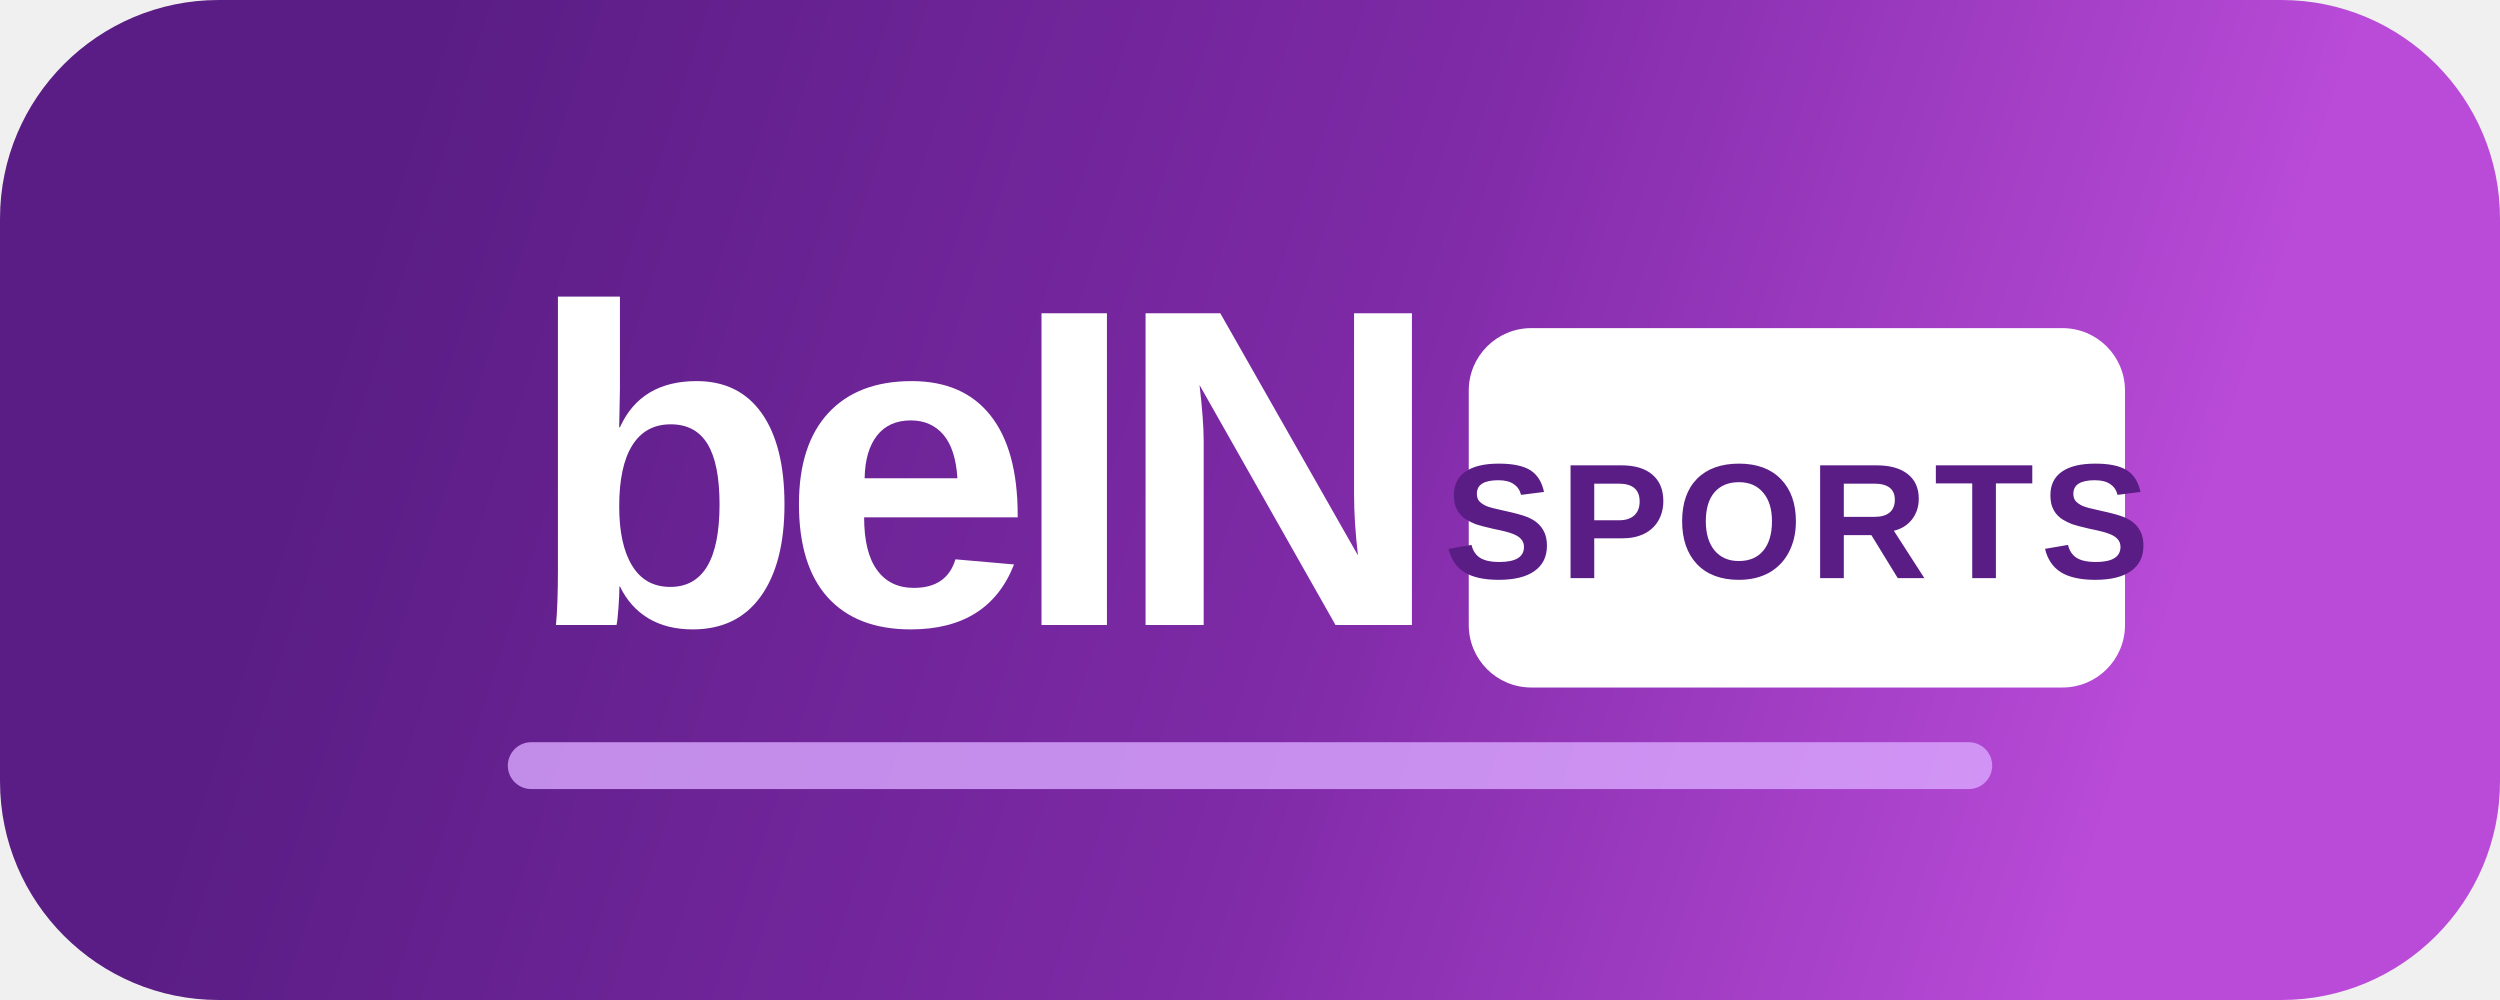
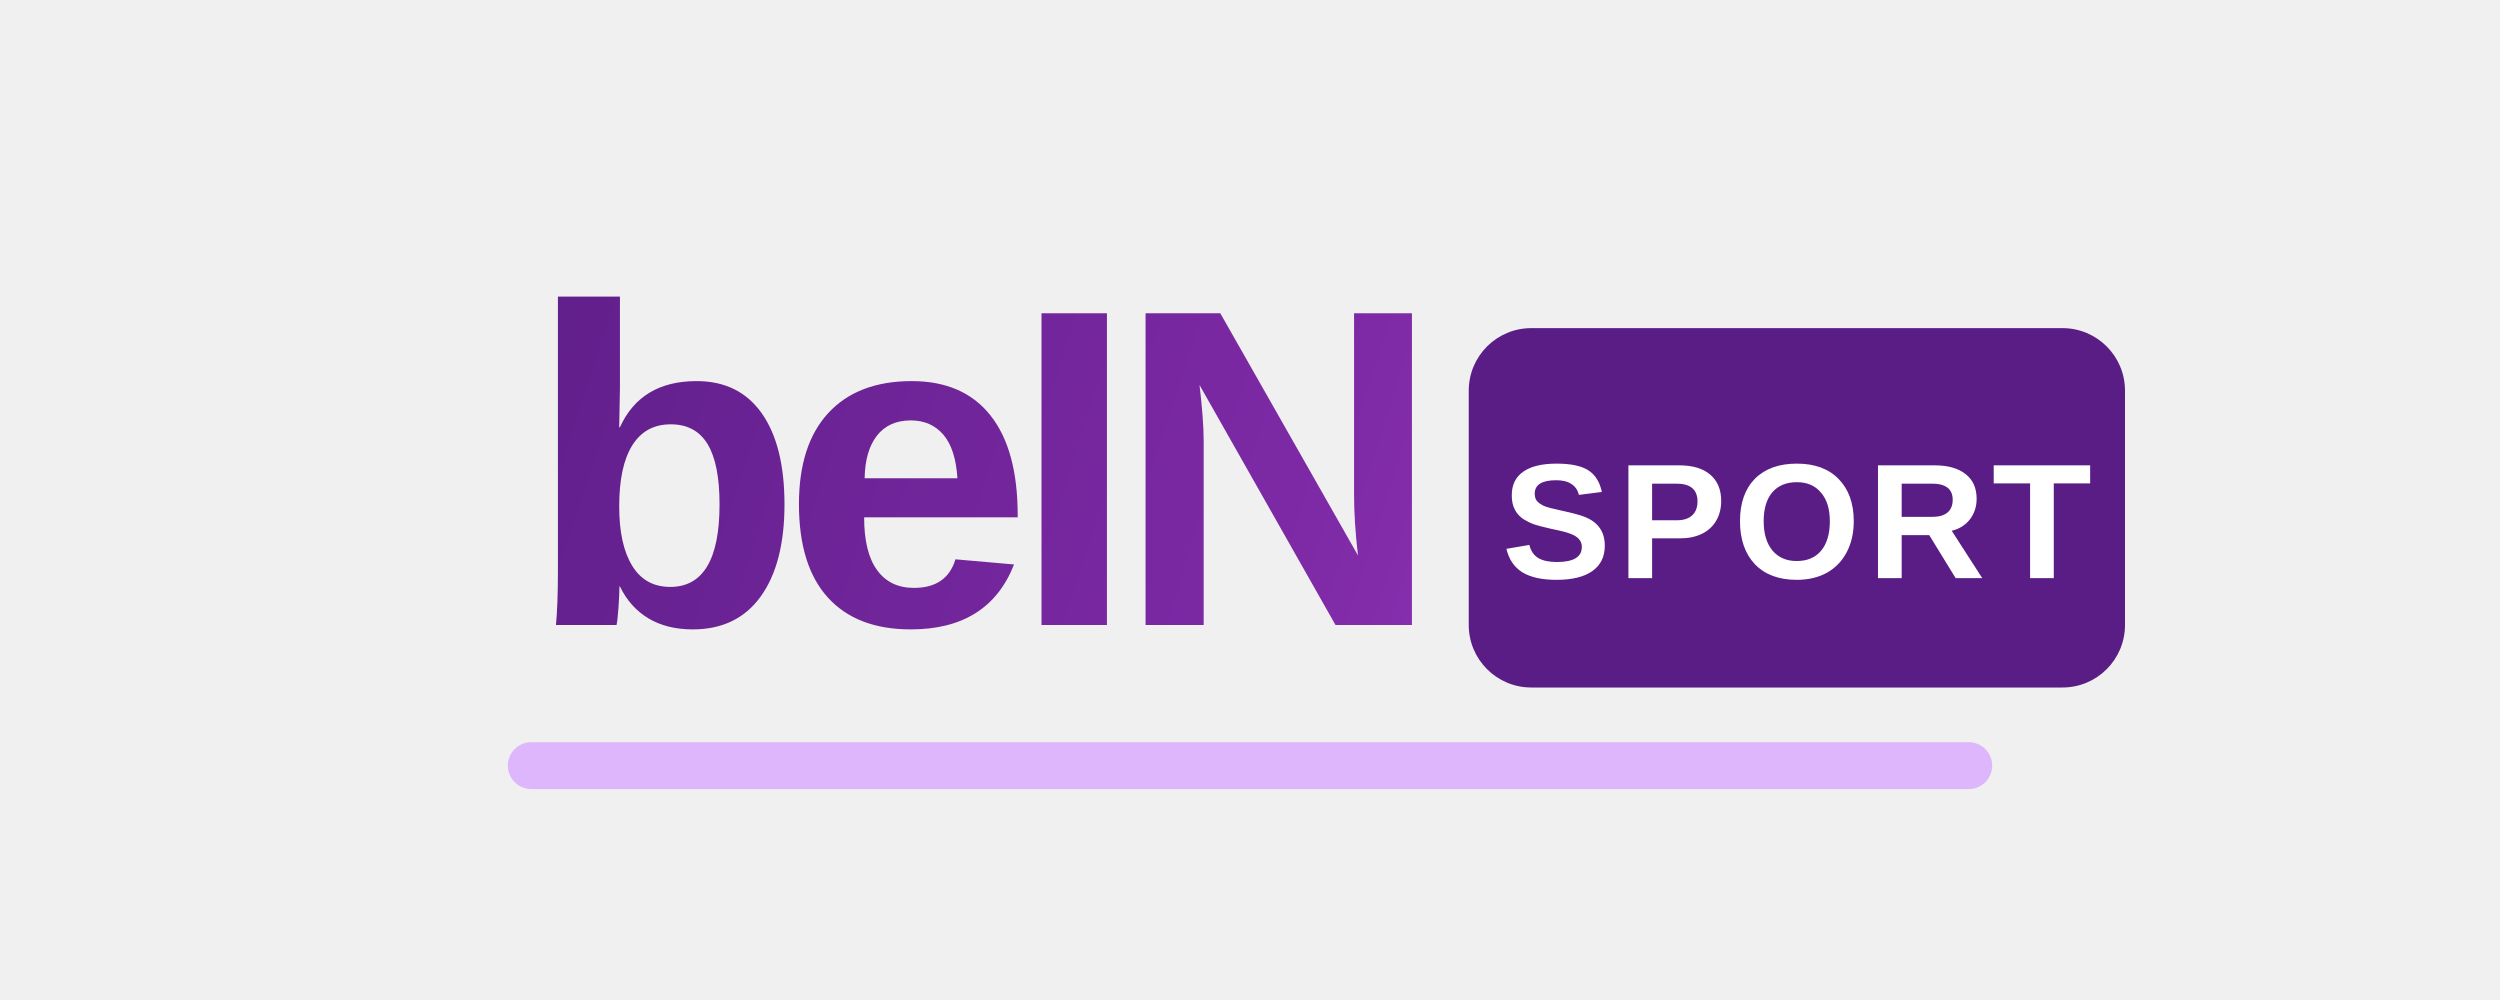
<svg xmlns="http://www.w3.org/2000/svg" width="160" height="64" viewBox="0 0 160 64" role="img" aria-labelledby="bein-title">
  <defs>
    <linearGradient id="bein-purple" x1="24" x2="136" y1="14" y2="50" gradientUnits="userSpaceOnUse">
      <stop stop-color="#5A1D85" />
      <stop offset=".55" stop-color="#7F2AA7" />
      <stop offset="1" stop-color="#B94BD8" />
    </linearGradient>
  </defs>
-   <rect width="160" height="64" rx="14" fill="url(#bein-purple)" />
-   <text x="63" y="40" text-anchor="middle" font-family="Arial Black,Arial,Helvetica,sans-serif" font-size="29" font-weight="900" fill="#FFFFFF" letter-spacing="-1.4">beIN</text>
-   <rect x="94" y="21" width="42" height="23" rx="4" fill="#FFFFFF" />
-   <text x="115" y="37" text-anchor="middle" font-family="Arial Black,Arial,Helvetica,sans-serif" font-size="10.5" font-weight="900" fill="#5A1D85" letter-spacing=".4">SPORTS</text>
+   <text x="63" y="40" text-anchor="middle" font-family="Arial Black,Arial,Helvetica,sans-serif" font-size="29" font-weight="900" fill="url(#bein-purple)" letter-spacing="-1.4">beIN</text>
+   <rect x="94" y="21" width="42" height="23" rx="4" fill="#5A1D85" />
+   <text x="115" y="37" text-anchor="middle" font-family="Arial Black,Arial,Helvetica,sans-serif" font-size="10.5" font-weight="900" fill="#FFFFFF" letter-spacing=".4">SPORT</text>
  <path d="M34 49h92" stroke="#D9A7FF" stroke-width="3" stroke-linecap="round" opacity=".8" />
</svg>
